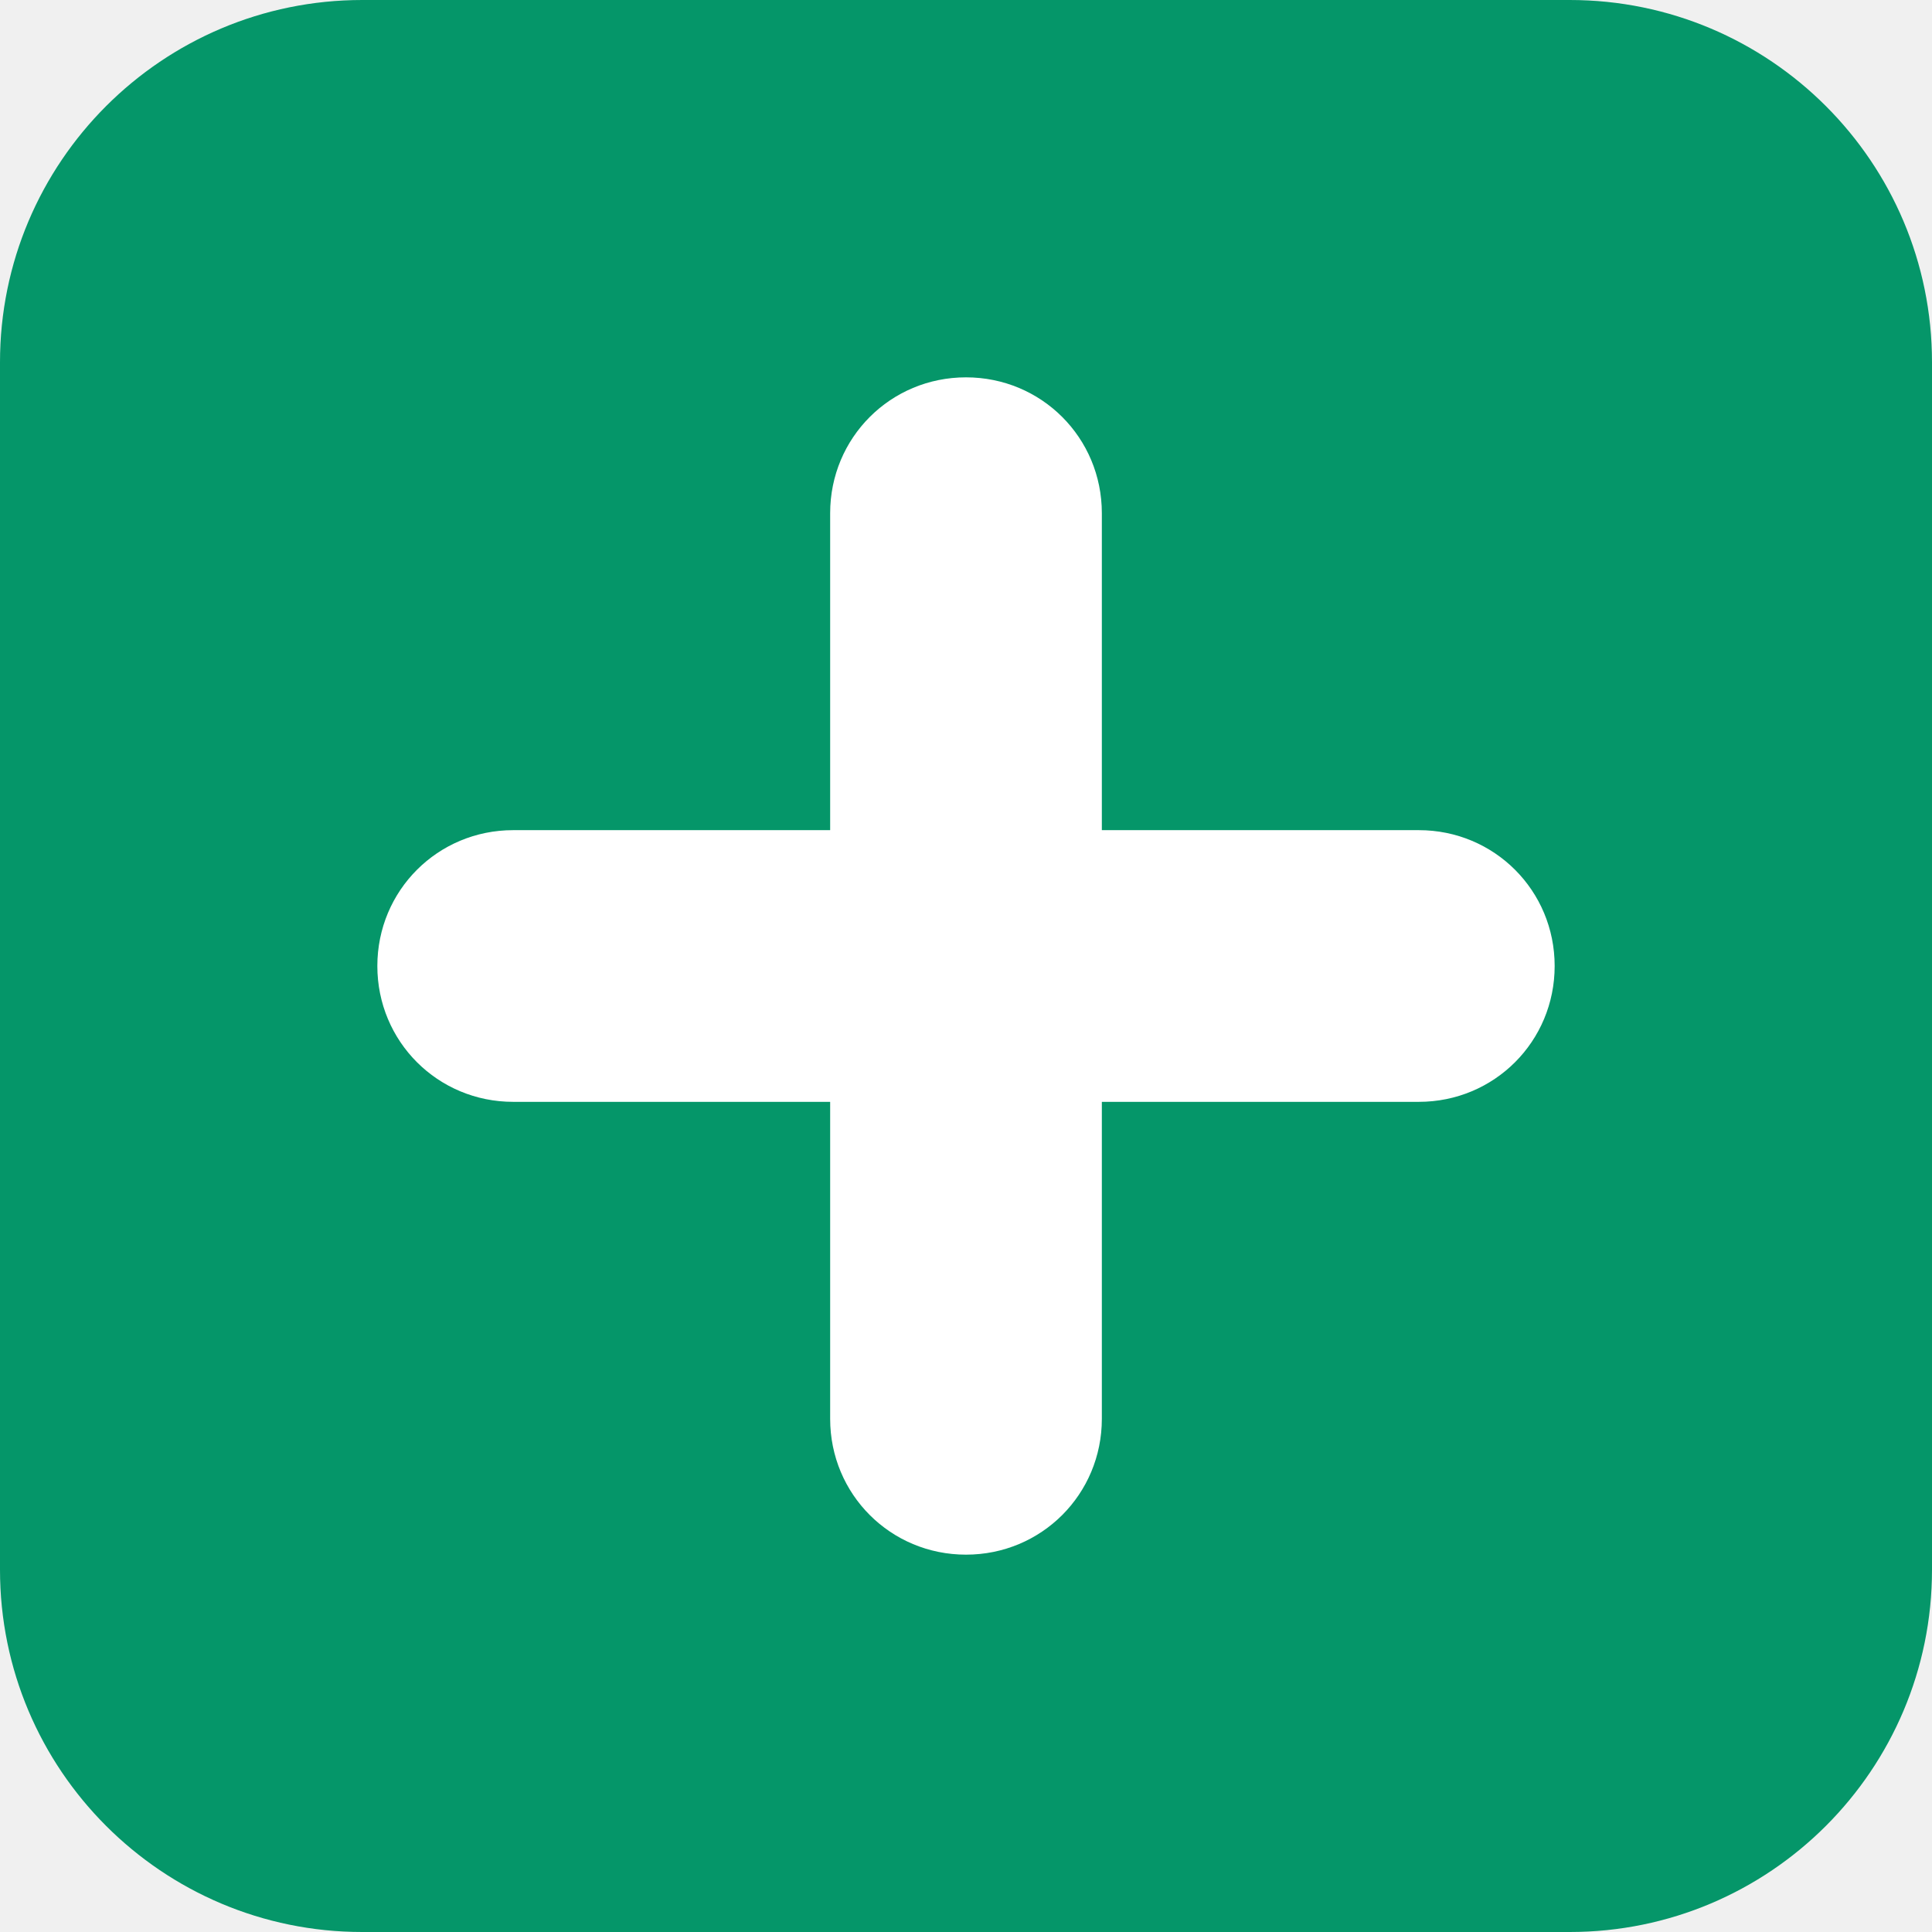
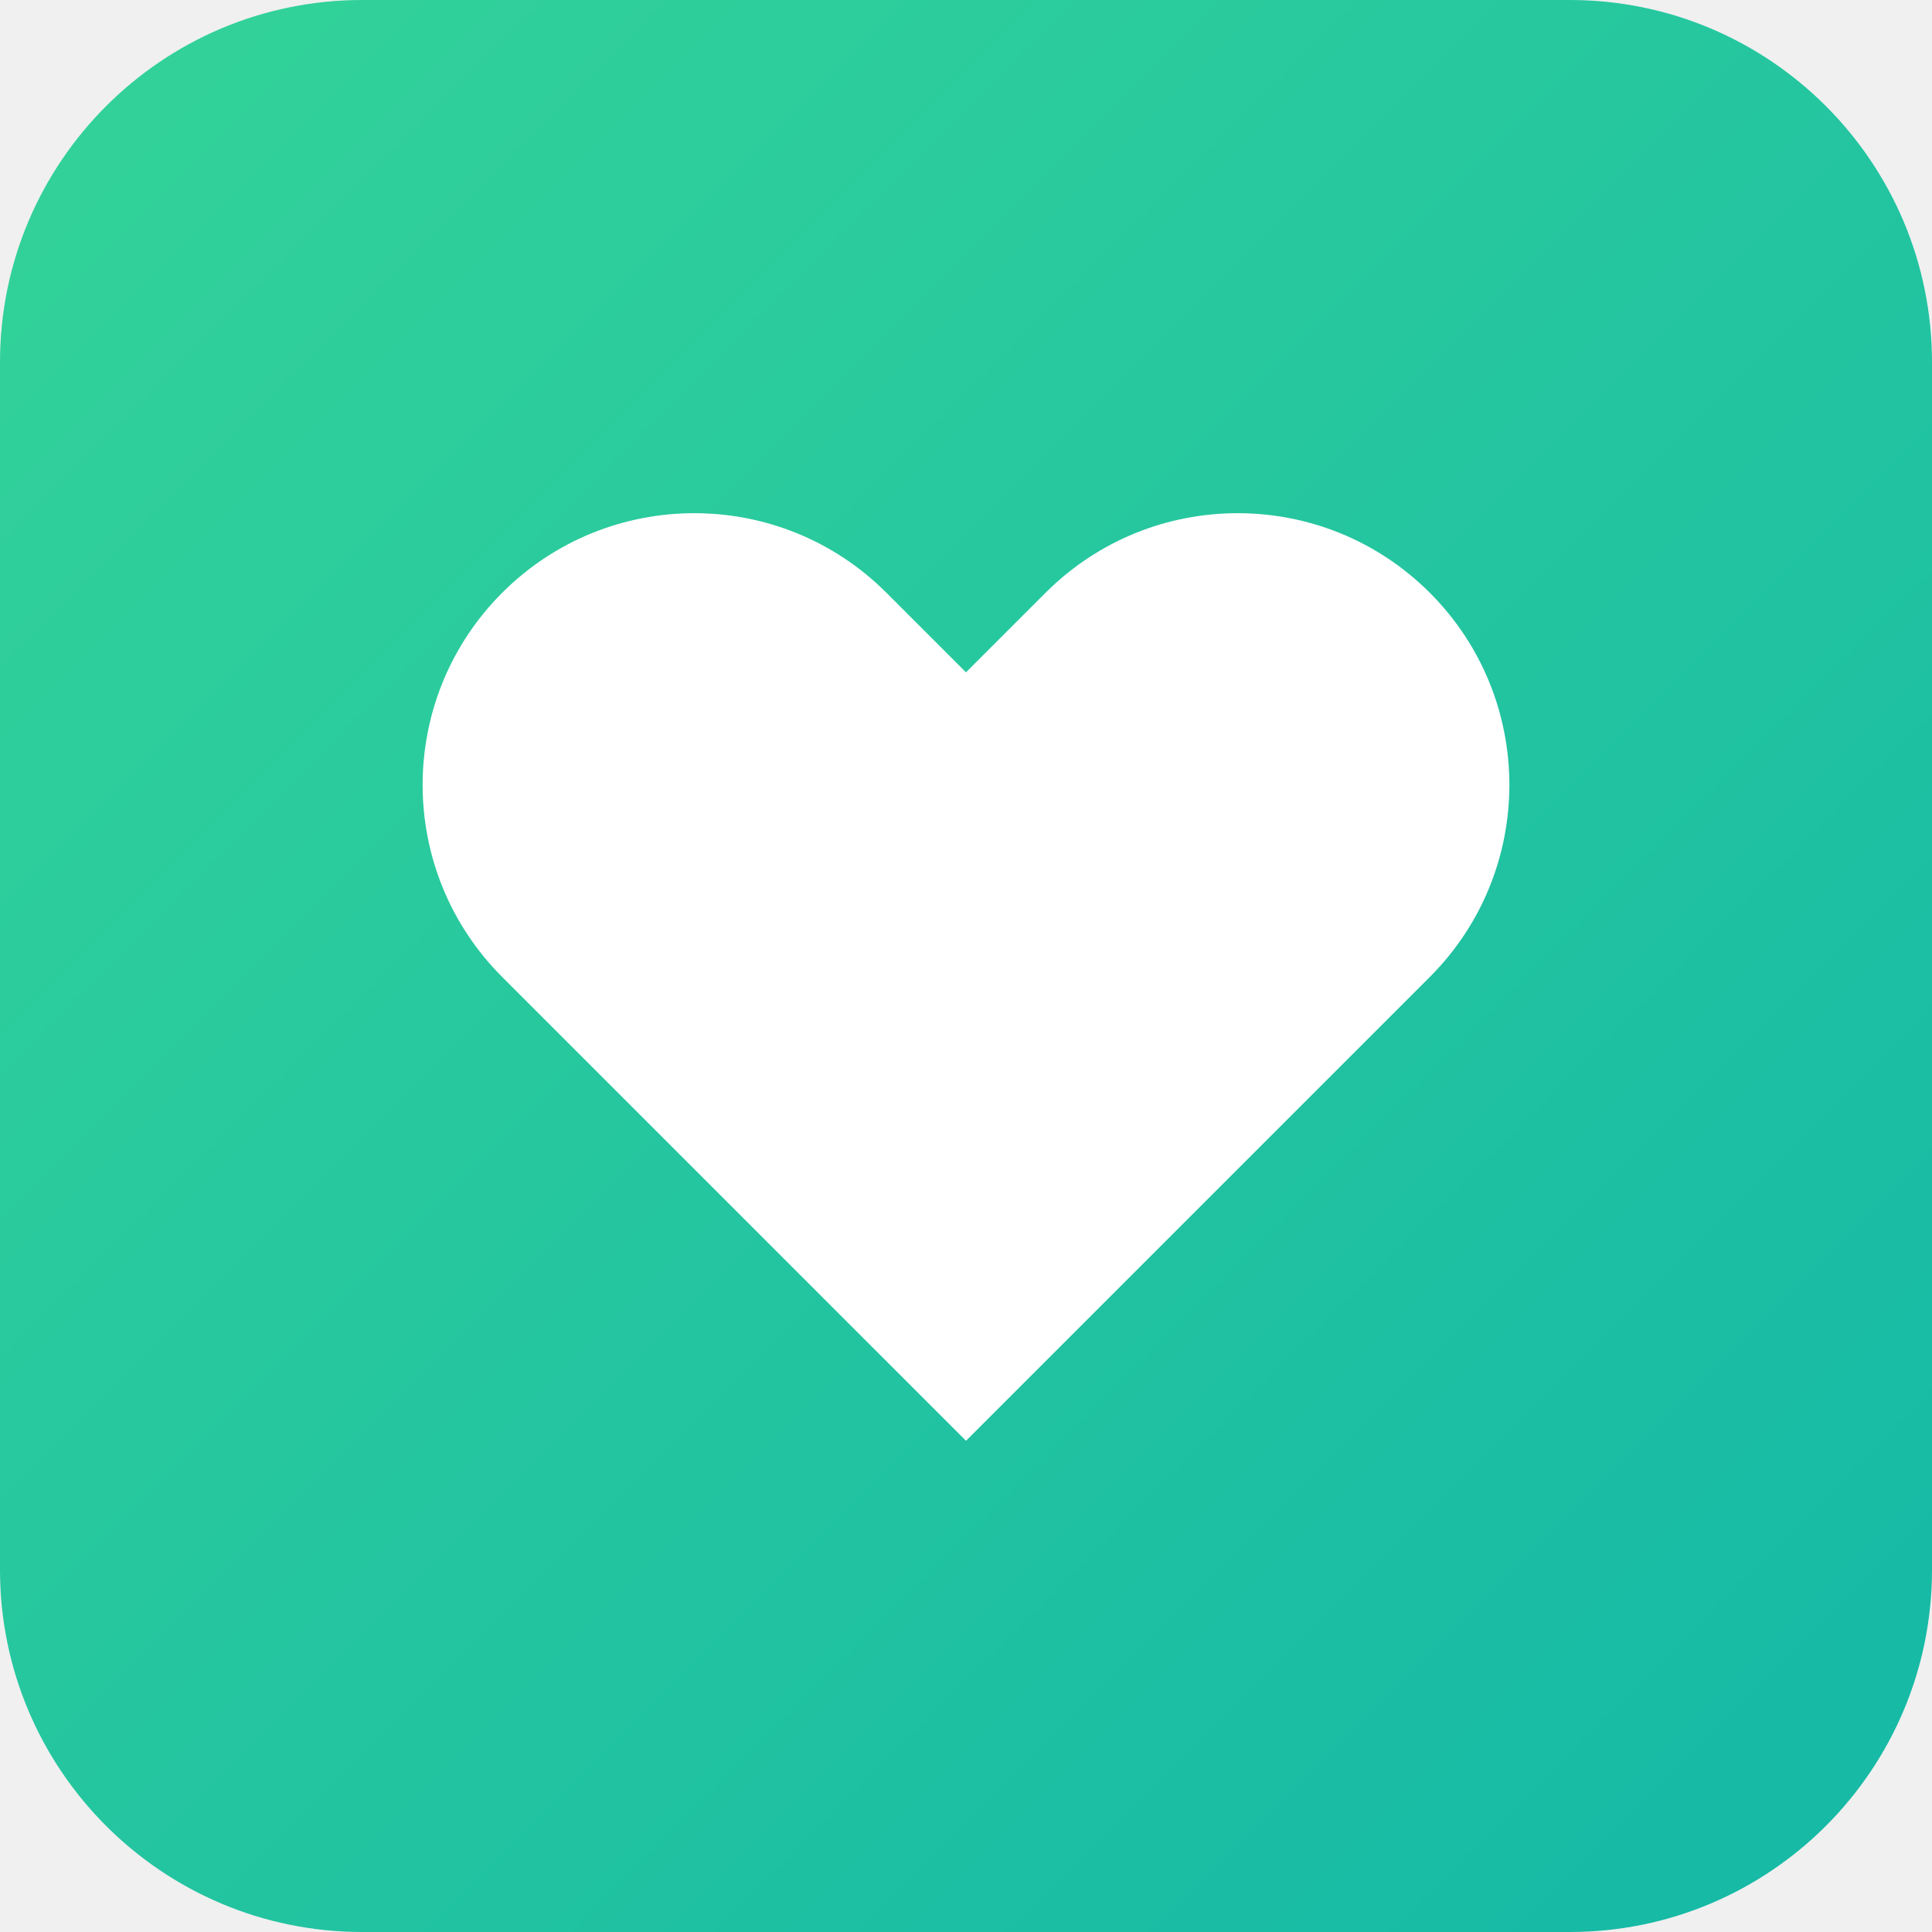
<svg xmlns="http://www.w3.org/2000/svg" viewBox="0 0 512 512">
-   <rect width="512" height="512" rx="96" fill="#059669" />
-   <path d="M256 100c-20 0-36 16-36 36v84h-84c-20 0-36 16-36 36s16 36 36 36h84v84c0 20 16 36 36 36s36-16 36-36v-84h84c20 0 36-16 36-36s-16-36-36-36h-84v-84c0-20-16-36-36-36z" fill="white" />
+   <defs>
+     <linearGradient id="bg" x1="0" y1="0" x2="512" y2="512" gradientUnits="userSpaceOnUse">
+       <stop offset="0%" stop-color="#34d399" />
+       <stop offset="100%" stop-color="#14b8a6" />
+     </linearGradient>
+   </defs>
+   <rect width="512" height="512" rx="96" fill="url(#bg)" />
+   <g transform="translate(256 248) scale(16) translate(-12 -12)">
+     <path d="M4.318 6.318a4.5 4.5 0 000 6.364L12 20.364l7.682-7.682a4.5 4.5 0 00-6.364-6.364L12 7.636l-1.318-1.318a4.5 4.5 0 00-6.364 0z" fill="white" />
+   </g>
</svg>
